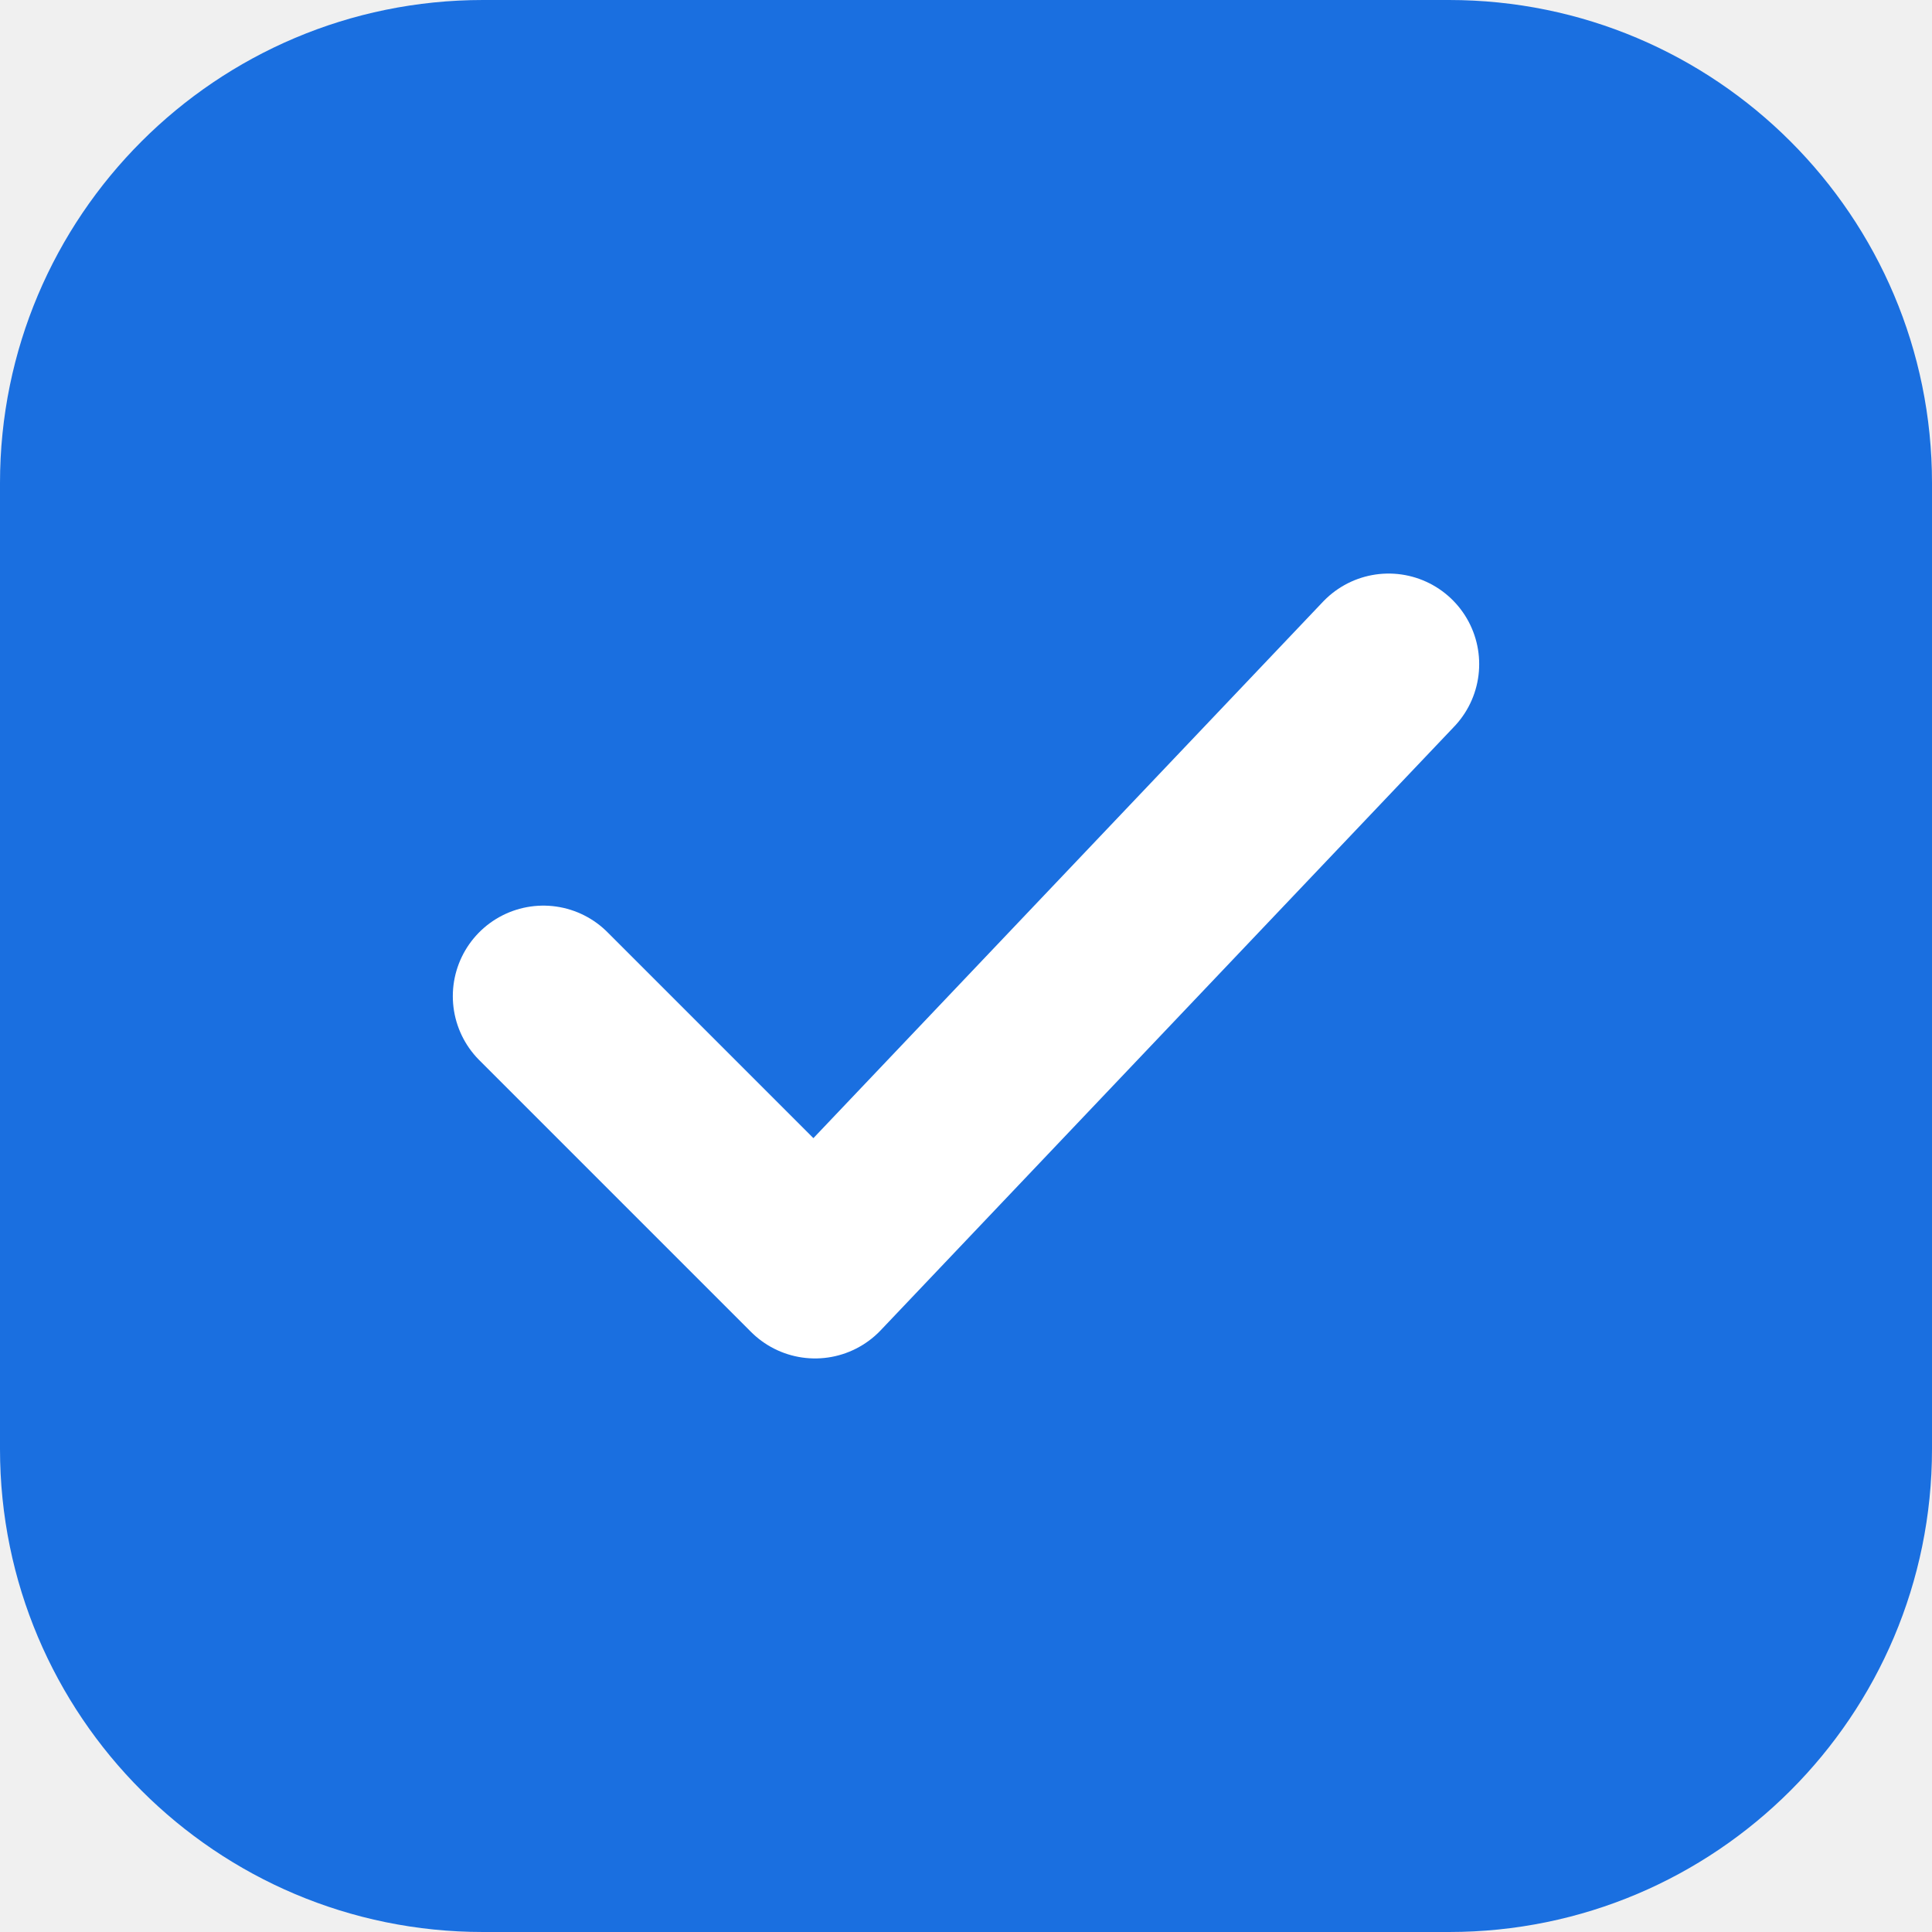
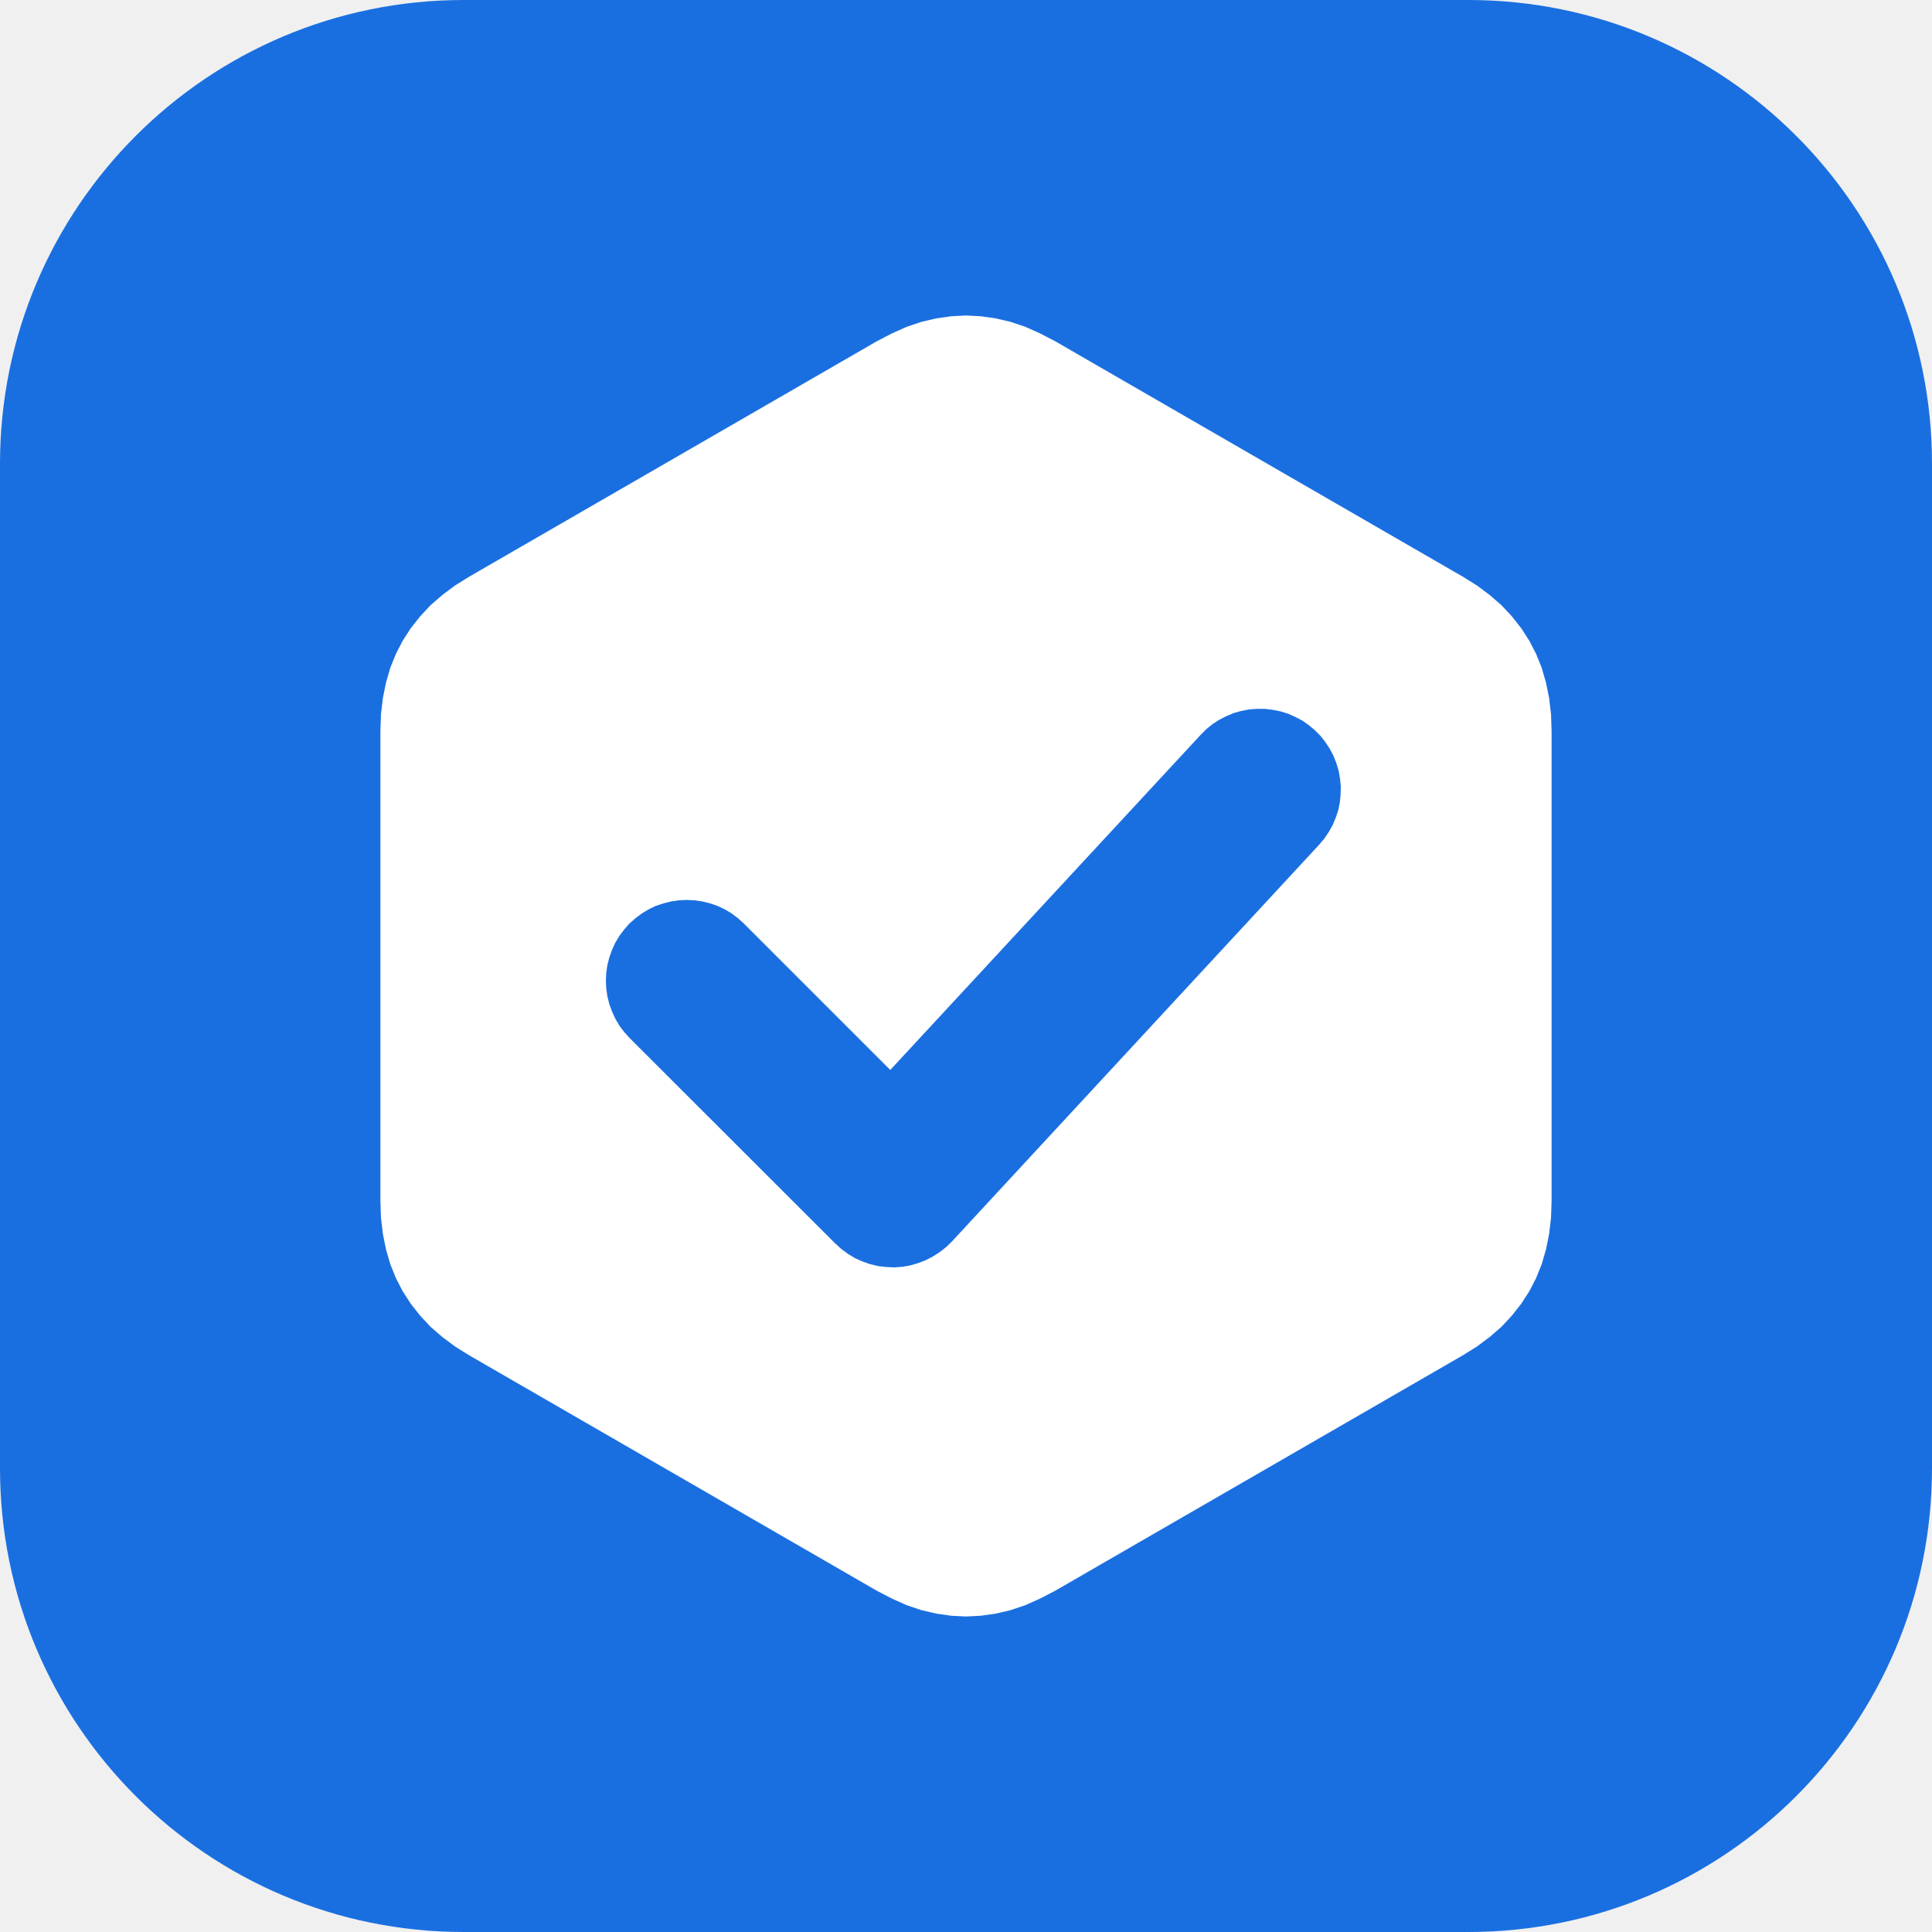
- <svg xmlns="http://www.w3.org/2000/svg" viewBox="0 0 64 64">
-   <rect width="64" height="64" rx="16" fill="#1a6fe0" />
-   <path d="M18 33l9 9 19-20" fill="none" stroke="#fff" stroke-width="6" stroke-linecap="round" stroke-linejoin="round" />
+ <svg xmlns="http://www.w3.org/2000/svg" viewBox="0 0 100.00 100.00" width="512" height="512" role="img" aria-label="Beelo">
+   <rect width="100" height="100" rx="24" fill="#1a6fe0" />
+   <path fill="#ffffff" fill-rule="evenodd" d="M24.30 29.84 L23.56 30.30 L22.89 30.80 L22.28 31.33 L21.74 31.91 L21.26 32.52 L20.84 33.17 L20.49 33.85 L20.20 34.57 L19.98 35.33 L19.82 36.12 L19.72 36.96 L19.69 37.83 L19.69 62.17 L19.72 63.04 L19.82 63.88 L19.98 64.67 L20.20 65.43 L20.49 66.15 L20.84 66.83 L21.26 67.48 L21.74 68.09 L22.28 68.67 L22.89 69.20 L23.56 69.70 L24.30 70.16 L45.39 82.34 L46.16 82.74 L46.92 83.08 L47.69 83.34 L48.46 83.52 L49.23 83.63 L50.00 83.67 L50.77 83.63 L51.54 83.52 L52.31 83.34 L53.08 83.08 L53.84 82.74 L54.61 82.34 L75.70 70.16 L76.44 69.70 L77.11 69.20 L77.72 68.67 L78.26 68.09 L78.74 67.48 L79.16 66.83 L79.51 66.15 L79.80 65.43 L80.02 64.67 L80.18 63.88 L80.28 63.04 L80.31 62.17 L80.31 37.83 L80.28 36.96 L80.18 36.12 L80.02 35.33 L79.80 34.57 L79.51 33.85 L79.16 33.17 L78.74 32.52 L78.26 31.91 L77.72 31.33 L77.11 30.80 L76.44 30.30 L75.70 29.84 L54.61 17.66 L53.84 17.26 L53.08 16.92 L52.31 16.66 L51.54 16.48 L50.77 16.37 L50.00 16.33 L49.23 16.37 L48.46 16.48 L47.69 16.66 L46.92 16.92 L46.16 17.26 L45.39 17.66 Z M32.58 53.72 L32.31 53.42 L32.06 53.09 L31.85 52.73 L31.68 52.36 L31.54 51.98 L31.44 51.58 L31.38 51.17 L31.36 50.76 L31.38 50.35 L31.44 49.94 L31.54 49.55 L31.68 49.16 L31.85 48.79 L32.06 48.44 L32.31 48.11 L32.58 47.80 L32.89 47.53 L33.22 47.28 L33.57 47.07 L33.94 46.89 L34.33 46.76 L34.73 46.66 L35.13 46.60 L35.54 46.58 L35.95 46.60 L36.36 46.66 L36.76 46.76 L37.14 46.89 L37.52 47.07 L37.87 47.28 L38.20 47.53 L38.50 47.80 L46.08 55.38 L62.15 38.03 L62.44 37.74 L62.76 37.48 L63.10 37.26 L63.47 37.07 L63.85 36.91 L64.24 36.80 L64.65 36.72 L65.06 36.69 L65.47 36.69 L65.88 36.74 L66.28 36.82 L66.67 36.94 L67.05 37.11 L67.41 37.30 L67.75 37.54 L68.06 37.80 L68.35 38.09 L68.60 38.41 L68.83 38.76 L69.02 39.12 L69.17 39.50 L69.29 39.90 L69.36 40.30 L69.40 40.71 L69.39 41.12 L69.35 41.53 L69.27 41.93 L69.14 42.32 L68.98 42.70 L68.78 43.06 L68.55 43.40 L68.29 43.71 L49.27 64.26 L48.97 64.55 L48.64 64.81 L48.28 65.04 L47.91 65.23 L47.52 65.38 L47.11 65.50 L46.70 65.57 L46.28 65.60 L45.86 65.58 L45.44 65.53 L45.03 65.43 L44.63 65.29 L44.25 65.12 L43.89 64.90 L43.55 64.65 L43.24 64.37 Z" />
</svg>
